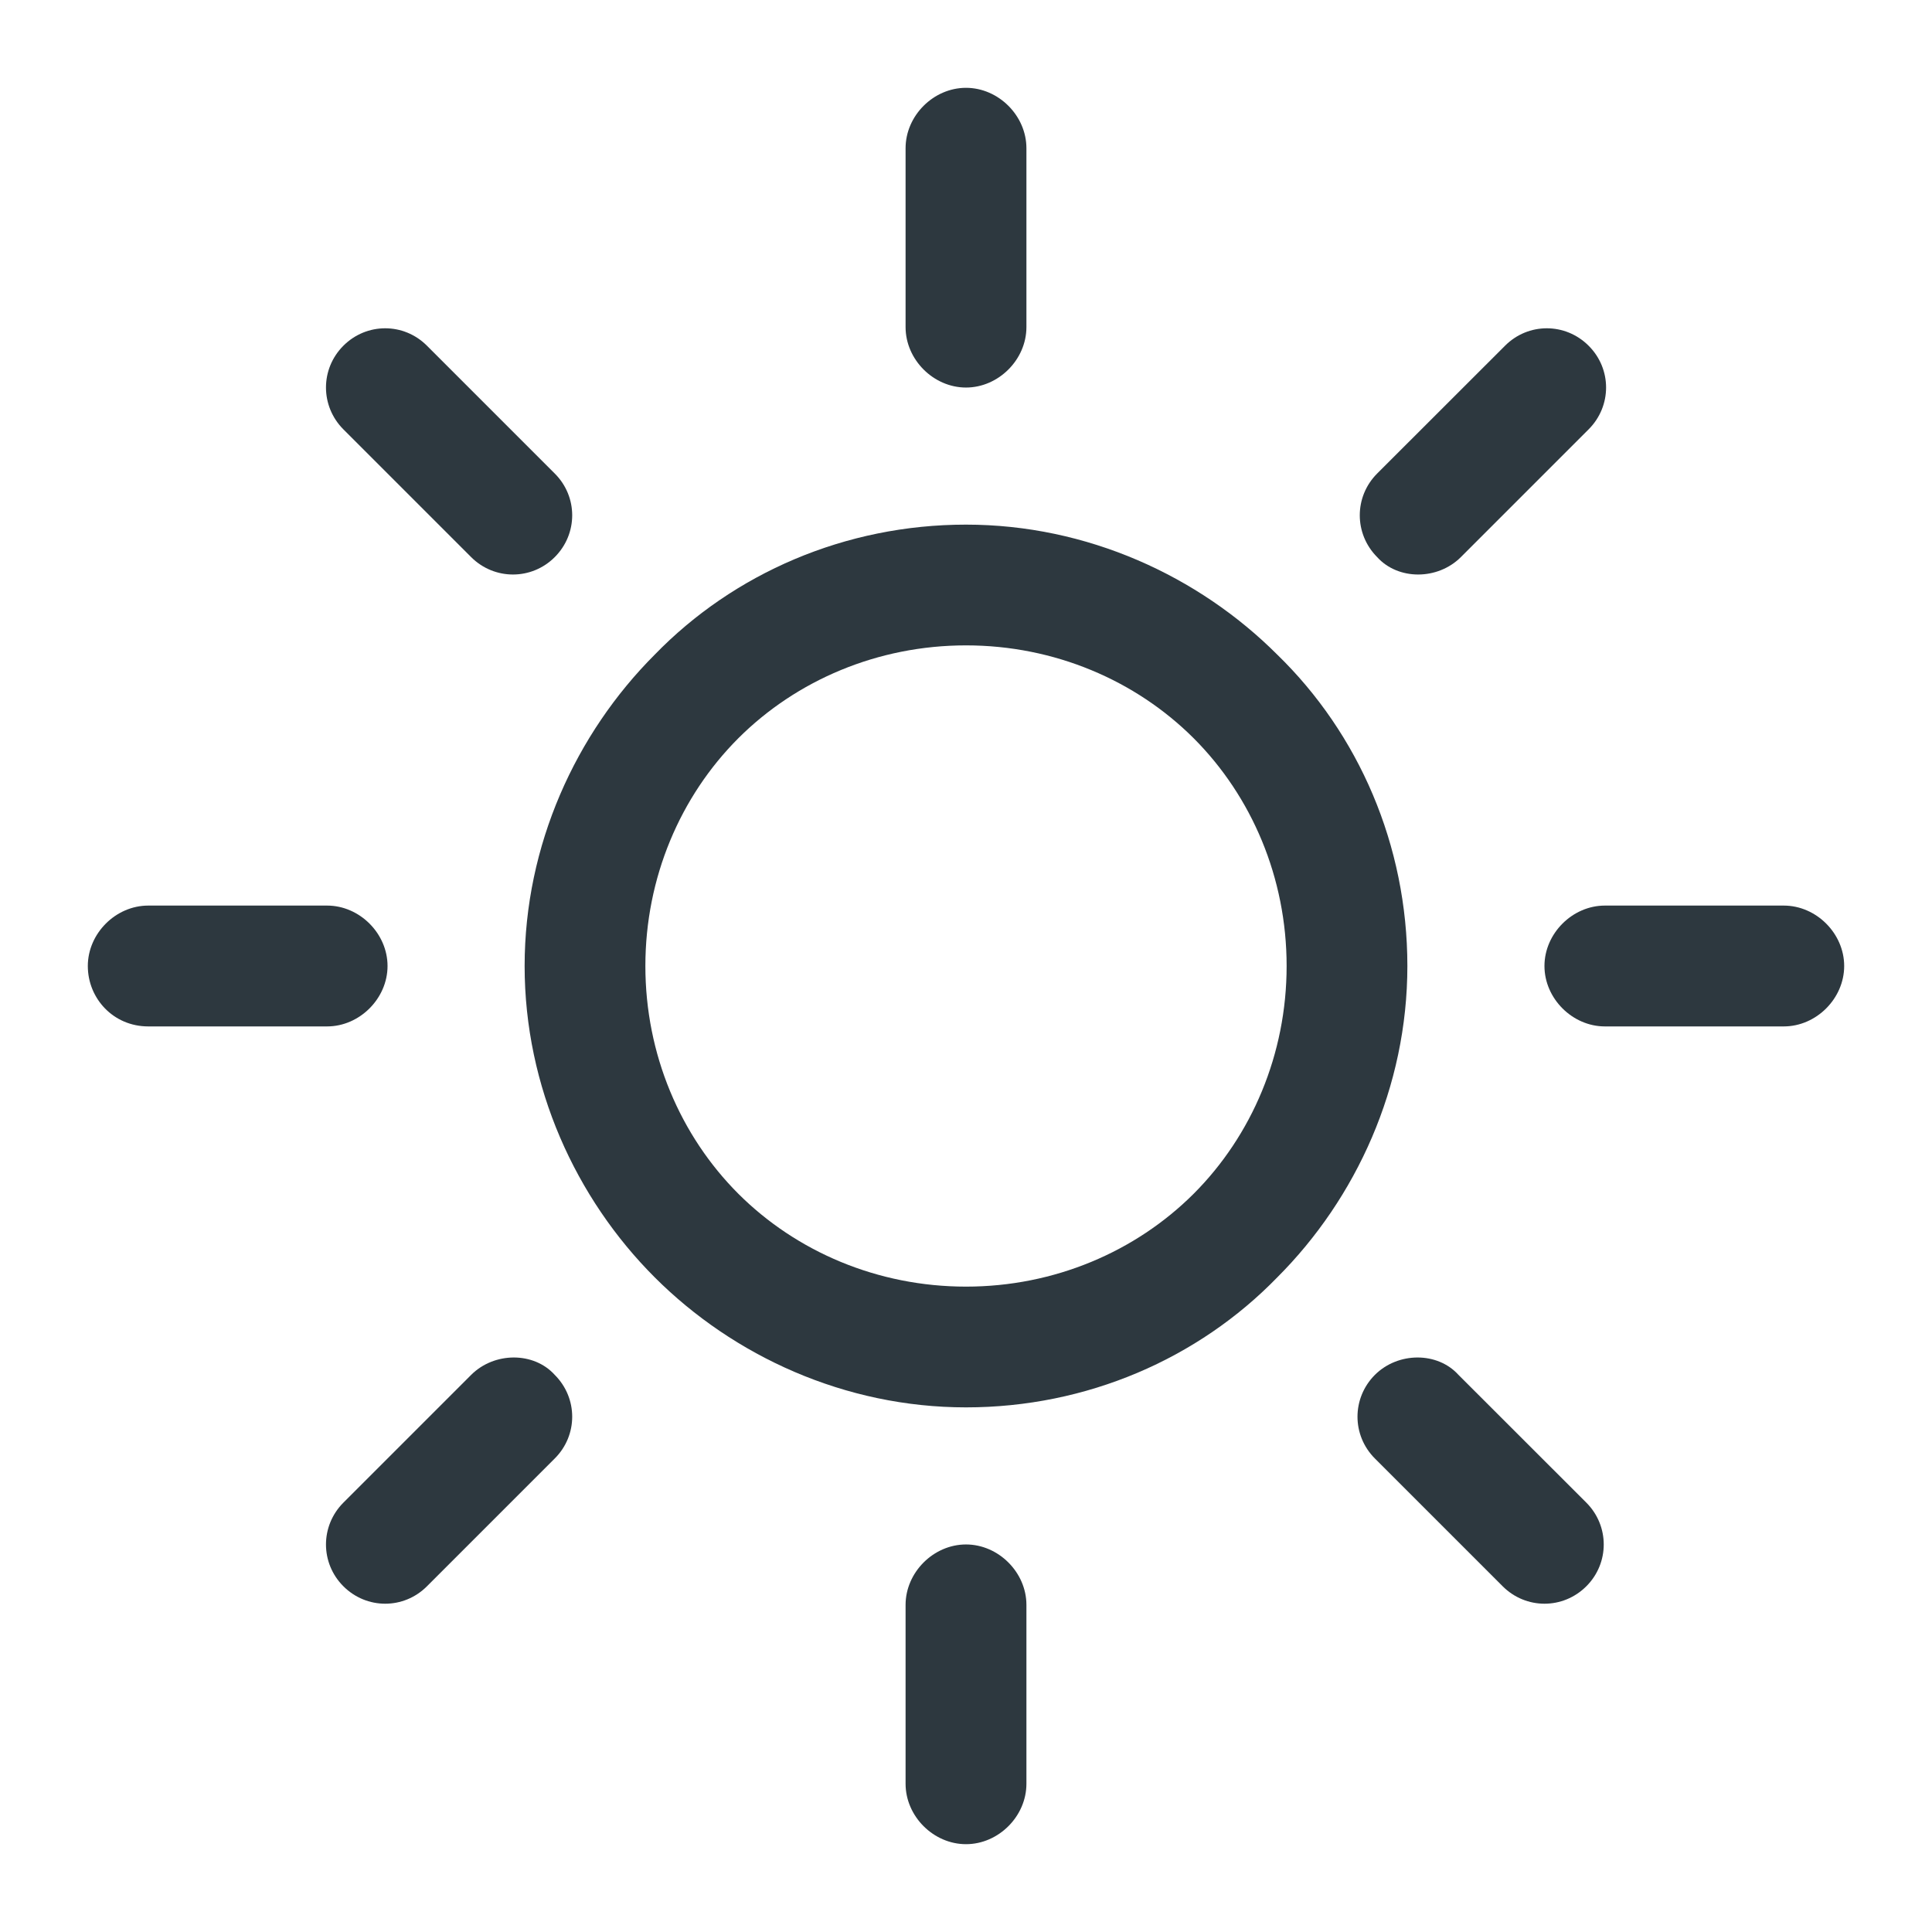
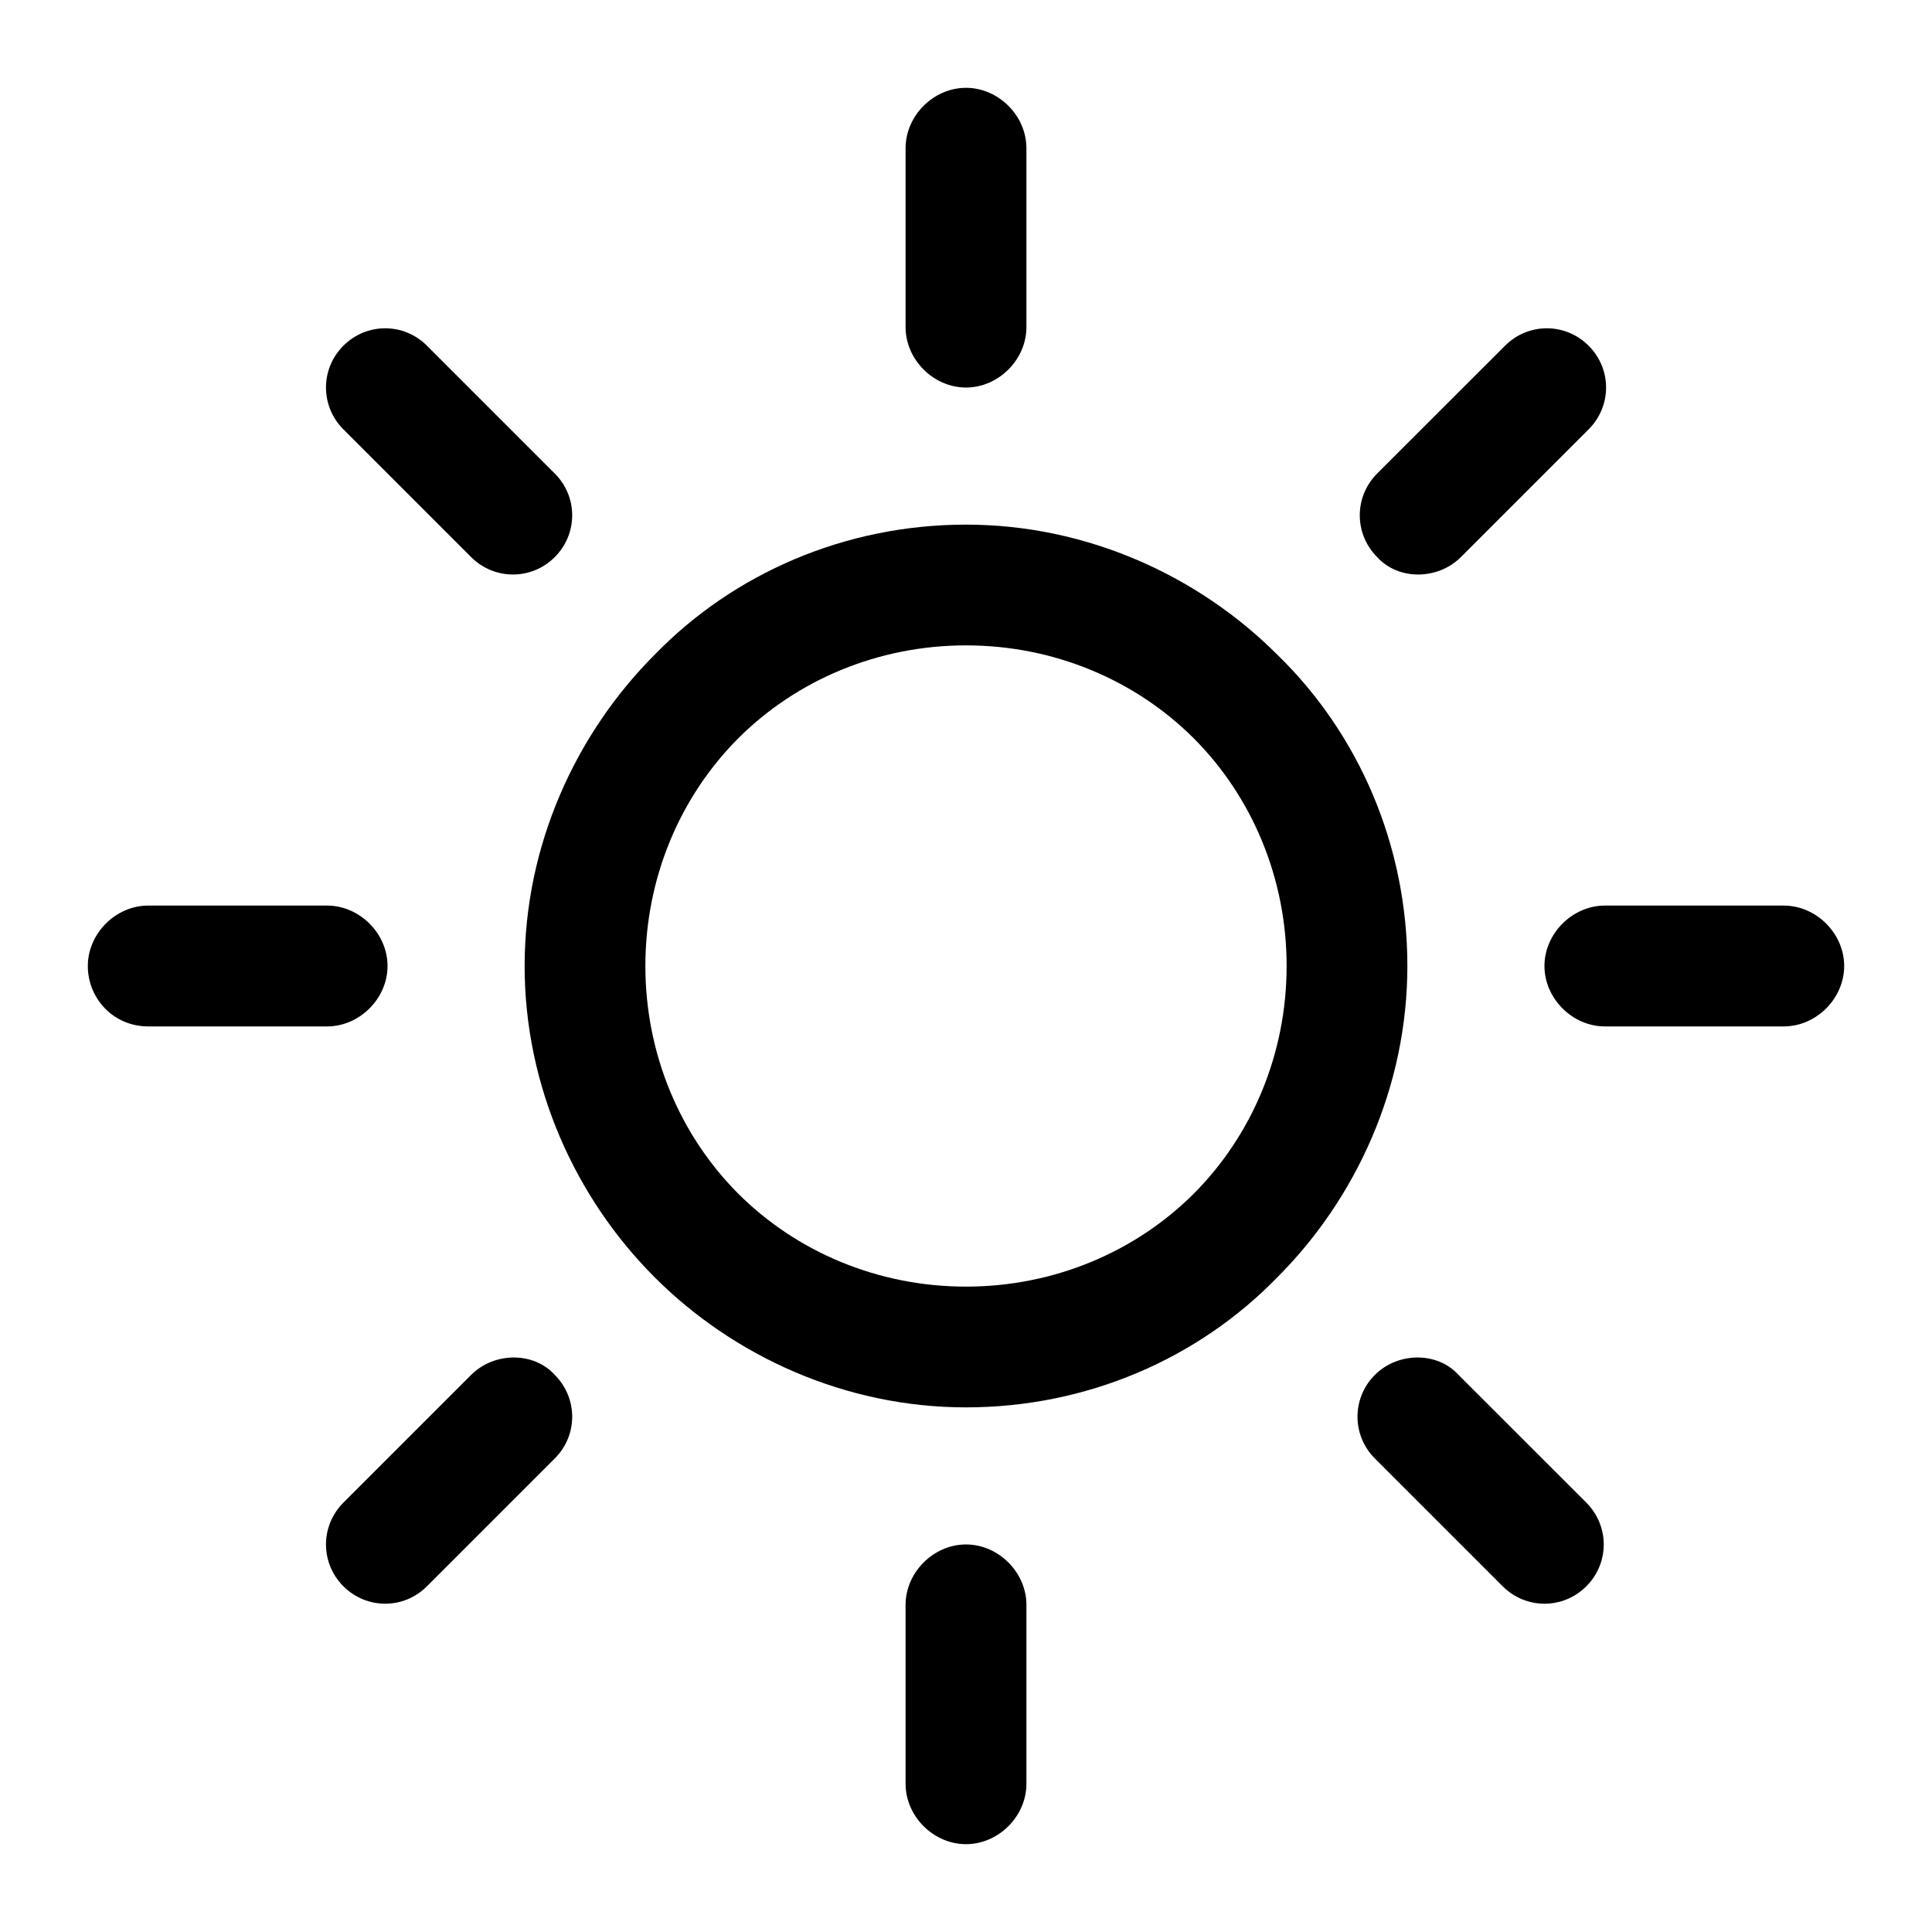
- <svg xmlns="http://www.w3.org/2000/svg" width="22" height="22" viewBox="0 0 22 22" fill="none">
-   <path d="M14.545 7.455C13.646 6.556 12.376 5.974 11 5.974C9.624 5.974 8.354 6.529 7.455 7.455C6.556 8.355 5.974 9.624 5.974 11C5.974 12.376 6.556 13.646 7.455 14.545C8.354 15.444 9.624 16.026 11 16.026C12.376 16.026 13.646 15.471 14.545 14.545C15.444 13.646 16.026 12.376 16.026 11C16.026 9.624 15.471 8.355 14.545 7.455ZM13.593 13.593C12.931 14.254 12.005 14.651 11 14.651C9.995 14.651 9.069 14.254 8.407 13.593C7.746 12.931 7.349 12.005 7.349 11C7.349 9.995 7.746 9.069 8.407 8.407C9.069 7.746 9.995 7.349 11 7.349C12.005 7.349 12.931 7.746 13.593 8.407C14.254 9.069 14.651 9.995 14.651 11C14.651 12.005 14.254 12.931 13.593 13.593Z" fill="#2D383F" />
-   <path d="M20.312 10.312H18.275C17.905 10.312 17.587 10.63 17.587 11C17.587 11.37 17.905 11.688 18.275 11.688H20.312C20.683 11.688 21 11.37 21 11C21 10.63 20.683 10.312 20.312 10.312Z" fill="#2D383F" />
-   <path d="M11 17.587C10.63 17.587 10.312 17.905 10.312 18.275V20.312C10.312 20.683 10.63 21 11 21C11.37 21 11.688 20.683 11.688 20.312V18.275C11.688 17.905 11.37 17.587 11 17.587Z" fill="#2D383F" />
-   <path d="M18.064 17.111L16.608 15.656C16.37 15.392 15.921 15.392 15.656 15.656C15.392 15.921 15.392 16.344 15.656 16.608L17.111 18.063C17.376 18.328 17.799 18.328 18.064 18.063C18.328 17.799 18.328 17.376 18.064 17.111Z" fill="#2D383F" />
-   <path d="M11 1C10.63 1 10.312 1.317 10.312 1.688V3.725C10.312 4.095 10.63 4.413 11 4.413C11.37 4.413 11.688 4.095 11.688 3.725V1.688C11.688 1.317 11.37 1 11 1Z" fill="#2D383F" />
-   <path d="M18.09 3.937C17.825 3.672 17.402 3.672 17.138 3.937L15.682 5.392C15.418 5.656 15.418 6.079 15.682 6.344C15.921 6.608 16.37 6.608 16.635 6.344L18.09 4.889C18.355 4.624 18.355 4.201 18.09 3.937Z" fill="#2D383F" />
-   <path d="M3.725 10.312H1.688C1.317 10.312 1 10.63 1 11C1 11.37 1.291 11.688 1.688 11.688H3.725C4.095 11.688 4.413 11.37 4.413 11C4.413 10.63 4.095 10.312 3.725 10.312Z" fill="#2D383F" />
-   <path d="M6.317 15.656C6.079 15.392 5.63 15.392 5.365 15.656L3.91 17.111C3.646 17.376 3.646 17.799 3.91 18.063C4.175 18.328 4.598 18.328 4.862 18.063L6.317 16.608C6.582 16.344 6.582 15.921 6.317 15.656Z" fill="#2D383F" />
-   <path d="M6.317 5.392L4.862 3.937C4.598 3.672 4.175 3.672 3.91 3.937C3.646 4.201 3.646 4.624 3.91 4.889L5.365 6.344C5.63 6.608 6.053 6.608 6.317 6.344C6.582 6.079 6.582 5.656 6.317 5.392Z" fill="#2D383F" />
+ <svg xmlns="http://www.w3.org/2000/svg" width="22" height="22" viewBox="0 0 22 22" fill="currentColor">
+   <path d="M14.545 7.455C13.646 6.556 12.376 5.974 11 5.974C9.624 5.974 8.354 6.529 7.455 7.455C6.556 8.355 5.974 9.624 5.974 11C5.974 12.376 6.556 13.646 7.455 14.545C8.354 15.444 9.624 16.026 11 16.026C12.376 16.026 13.646 15.471 14.545 14.545C15.444 13.646 16.026 12.376 16.026 11C16.026 9.624 15.471 8.355 14.545 7.455ZM13.593 13.593C12.931 14.254 12.005 14.651 11 14.651C9.995 14.651 9.069 14.254 8.407 13.593C7.746 12.931 7.349 12.005 7.349 11C7.349 9.995 7.746 9.069 8.407 8.407C9.069 7.746 9.995 7.349 11 7.349C12.005 7.349 12.931 7.746 13.593 8.407C14.254 9.069 14.651 9.995 14.651 11C14.651 12.005 14.254 12.931 13.593 13.593Z" fill="currentColor" />
+   <path d="M20.312 10.312H18.275C17.905 10.312 17.587 10.63 17.587 11C17.587 11.37 17.905 11.688 18.275 11.688H20.312C20.683 11.688 21 11.37 21 11C21 10.63 20.683 10.312 20.312 10.312Z" fill="currentColor" />
+   <path d="M11 17.587C10.63 17.587 10.312 17.905 10.312 18.275V20.312C10.312 20.683 10.63 21 11 21C11.37 21 11.688 20.683 11.688 20.312V18.275C11.688 17.905 11.37 17.587 11 17.587Z" fill="currentColor" />
+   <path d="M18.064 17.111L16.608 15.656C16.37 15.392 15.921 15.392 15.656 15.656C15.392 15.921 15.392 16.344 15.656 16.608L17.111 18.063C17.376 18.328 17.799 18.328 18.064 18.063C18.328 17.799 18.328 17.376 18.064 17.111Z" fill="currentColor" />
+   <path d="M11 1C10.63 1 10.312 1.317 10.312 1.688V3.725C10.312 4.095 10.63 4.413 11 4.413C11.37 4.413 11.688 4.095 11.688 3.725V1.688C11.688 1.317 11.37 1 11 1Z" fill="currentColor" />
+   <path d="M18.09 3.937C17.825 3.672 17.402 3.672 17.138 3.937L15.682 5.392C15.418 5.656 15.418 6.079 15.682 6.344C15.921 6.608 16.37 6.608 16.635 6.344L18.09 4.889C18.355 4.624 18.355 4.201 18.09 3.937Z" fill="currentColor" />
+   <path d="M3.725 10.312H1.688C1.317 10.312 1 10.63 1 11C1 11.37 1.291 11.688 1.688 11.688H3.725C4.095 11.688 4.413 11.37 4.413 11C4.413 10.63 4.095 10.312 3.725 10.312Z" fill="currentColor" />
+   <path d="M6.317 15.656C6.079 15.392 5.63 15.392 5.365 15.656L3.91 17.111C3.646 17.376 3.646 17.799 3.91 18.063C4.175 18.328 4.598 18.328 4.862 18.063L6.317 16.608C6.582 16.344 6.582 15.921 6.317 15.656Z" fill="currentColor" />
+   <path d="M6.317 5.392L4.862 3.937C4.598 3.672 4.175 3.672 3.91 3.937C3.646 4.201 3.646 4.624 3.91 4.889L5.365 6.344C5.63 6.608 6.053 6.608 6.317 6.344C6.582 6.079 6.582 5.656 6.317 5.392Z" fill="currentColor" />
</svg>
